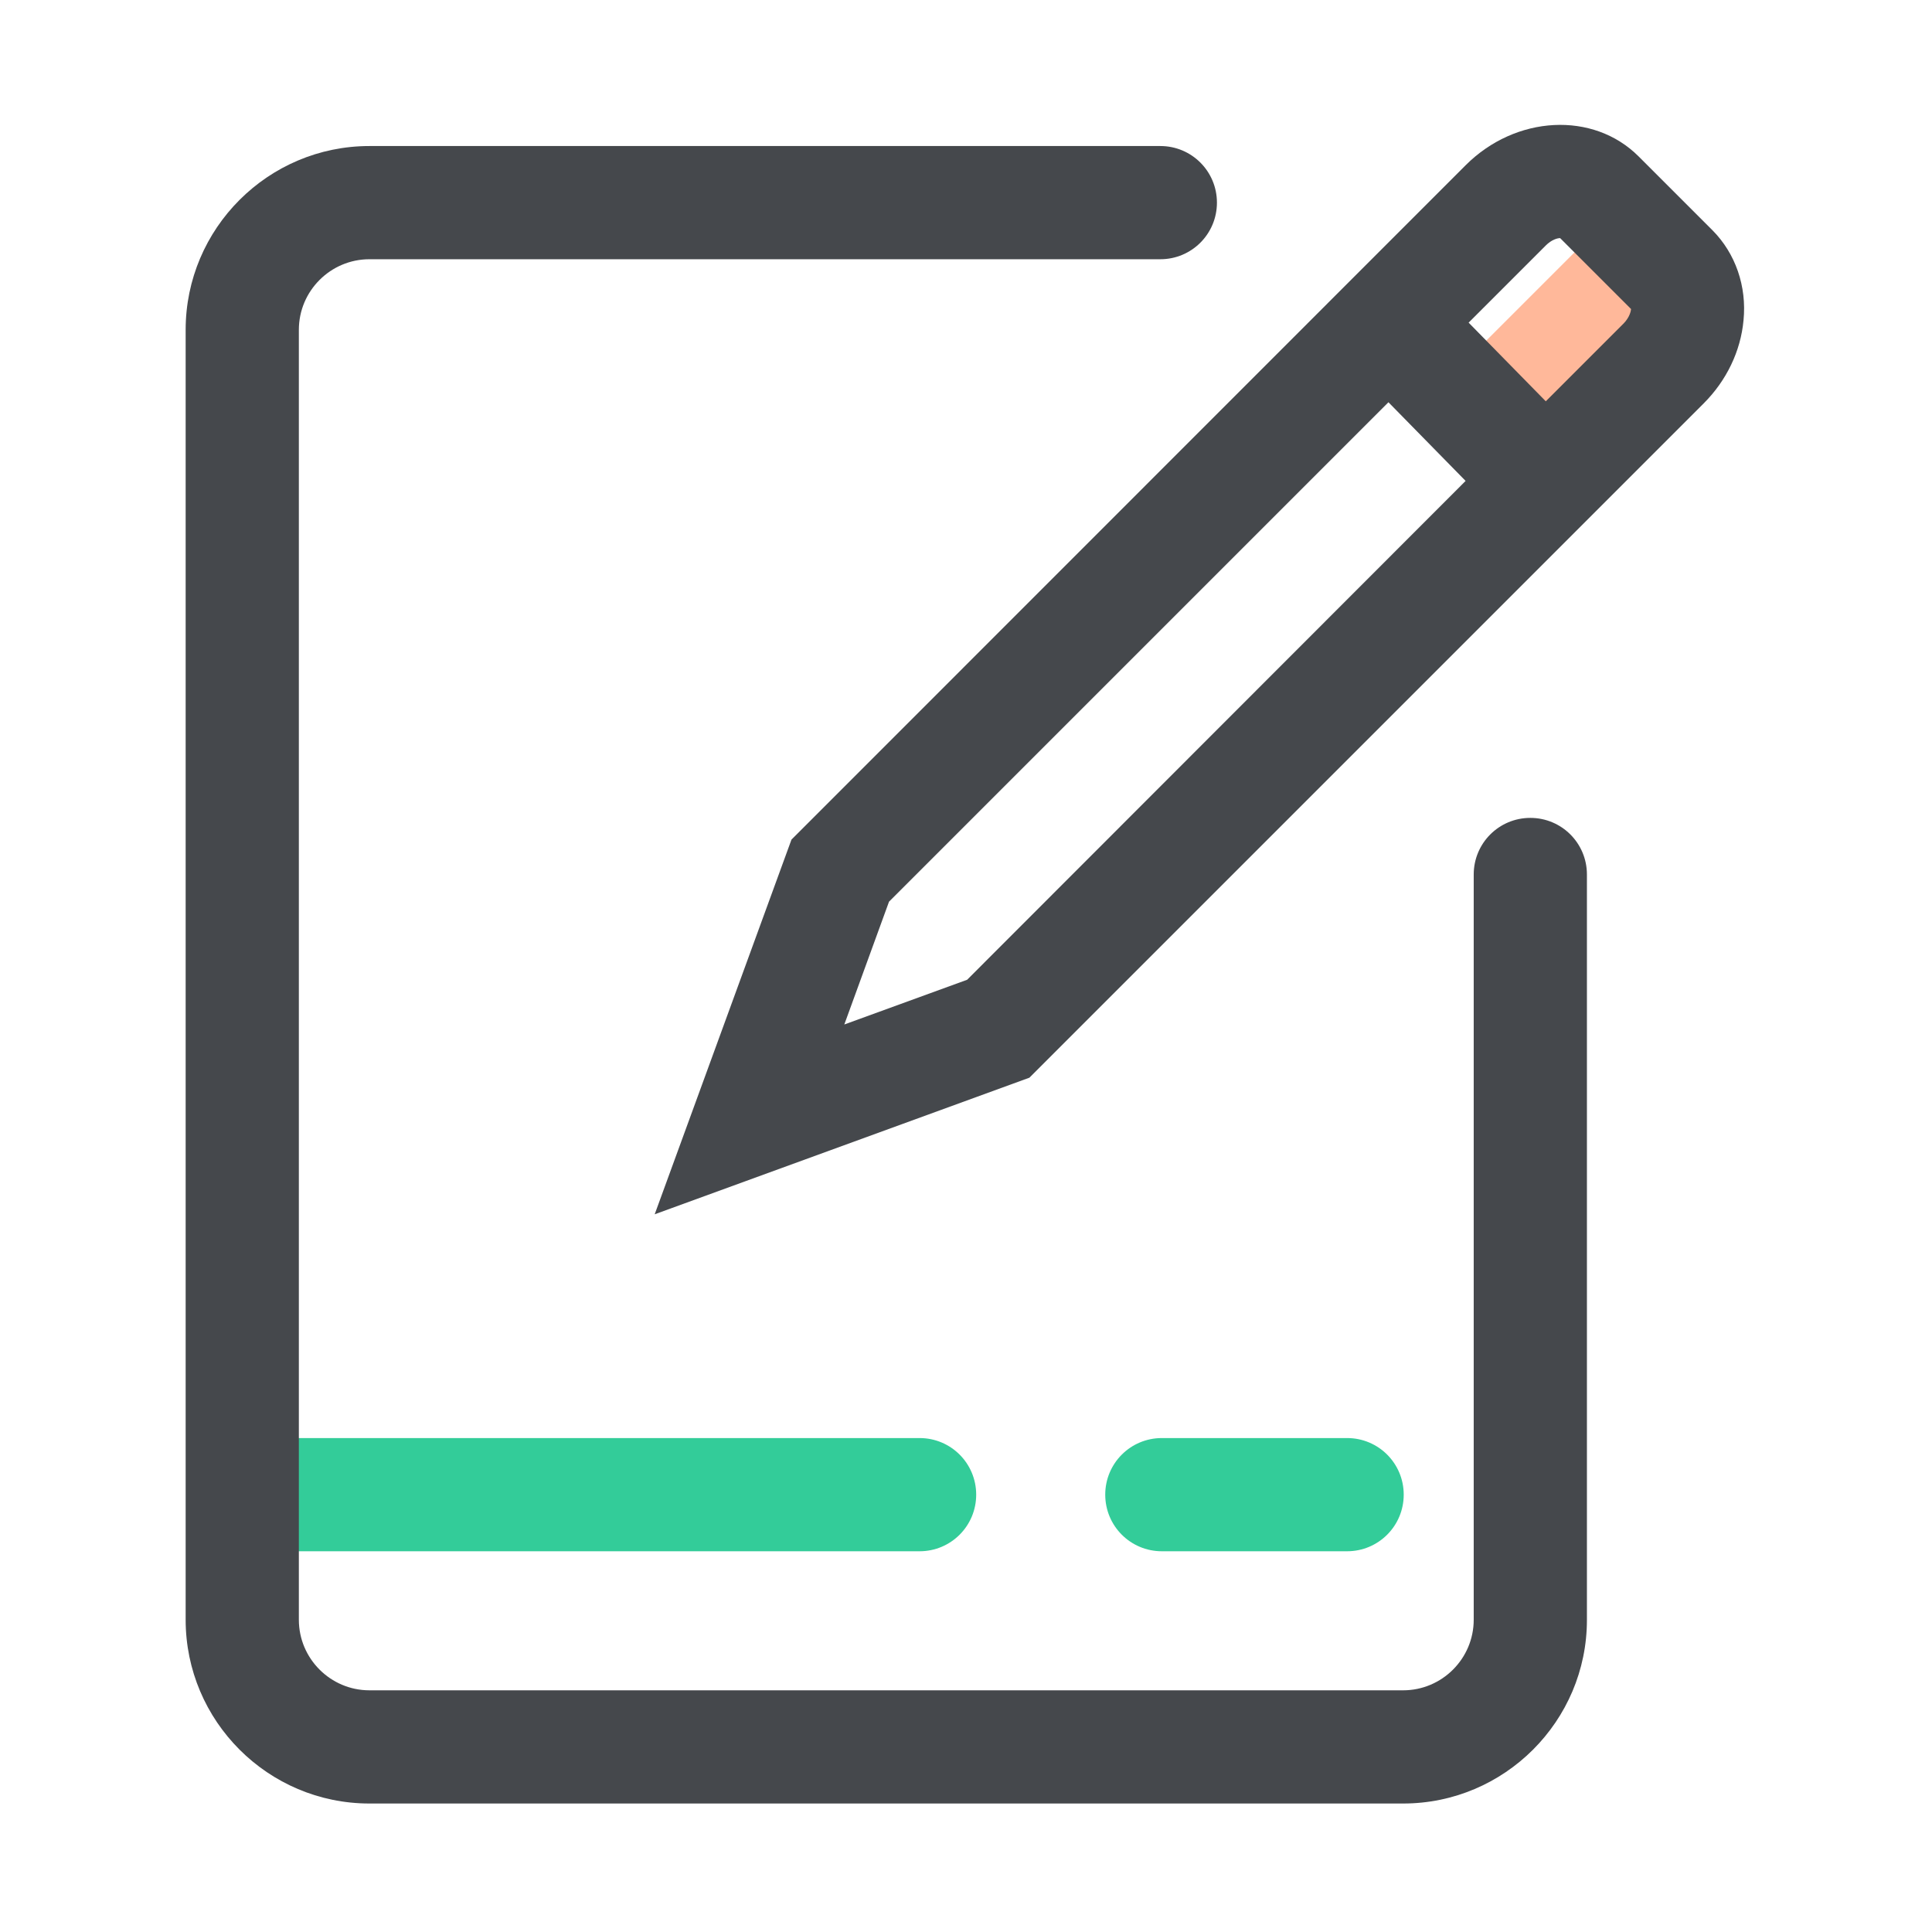
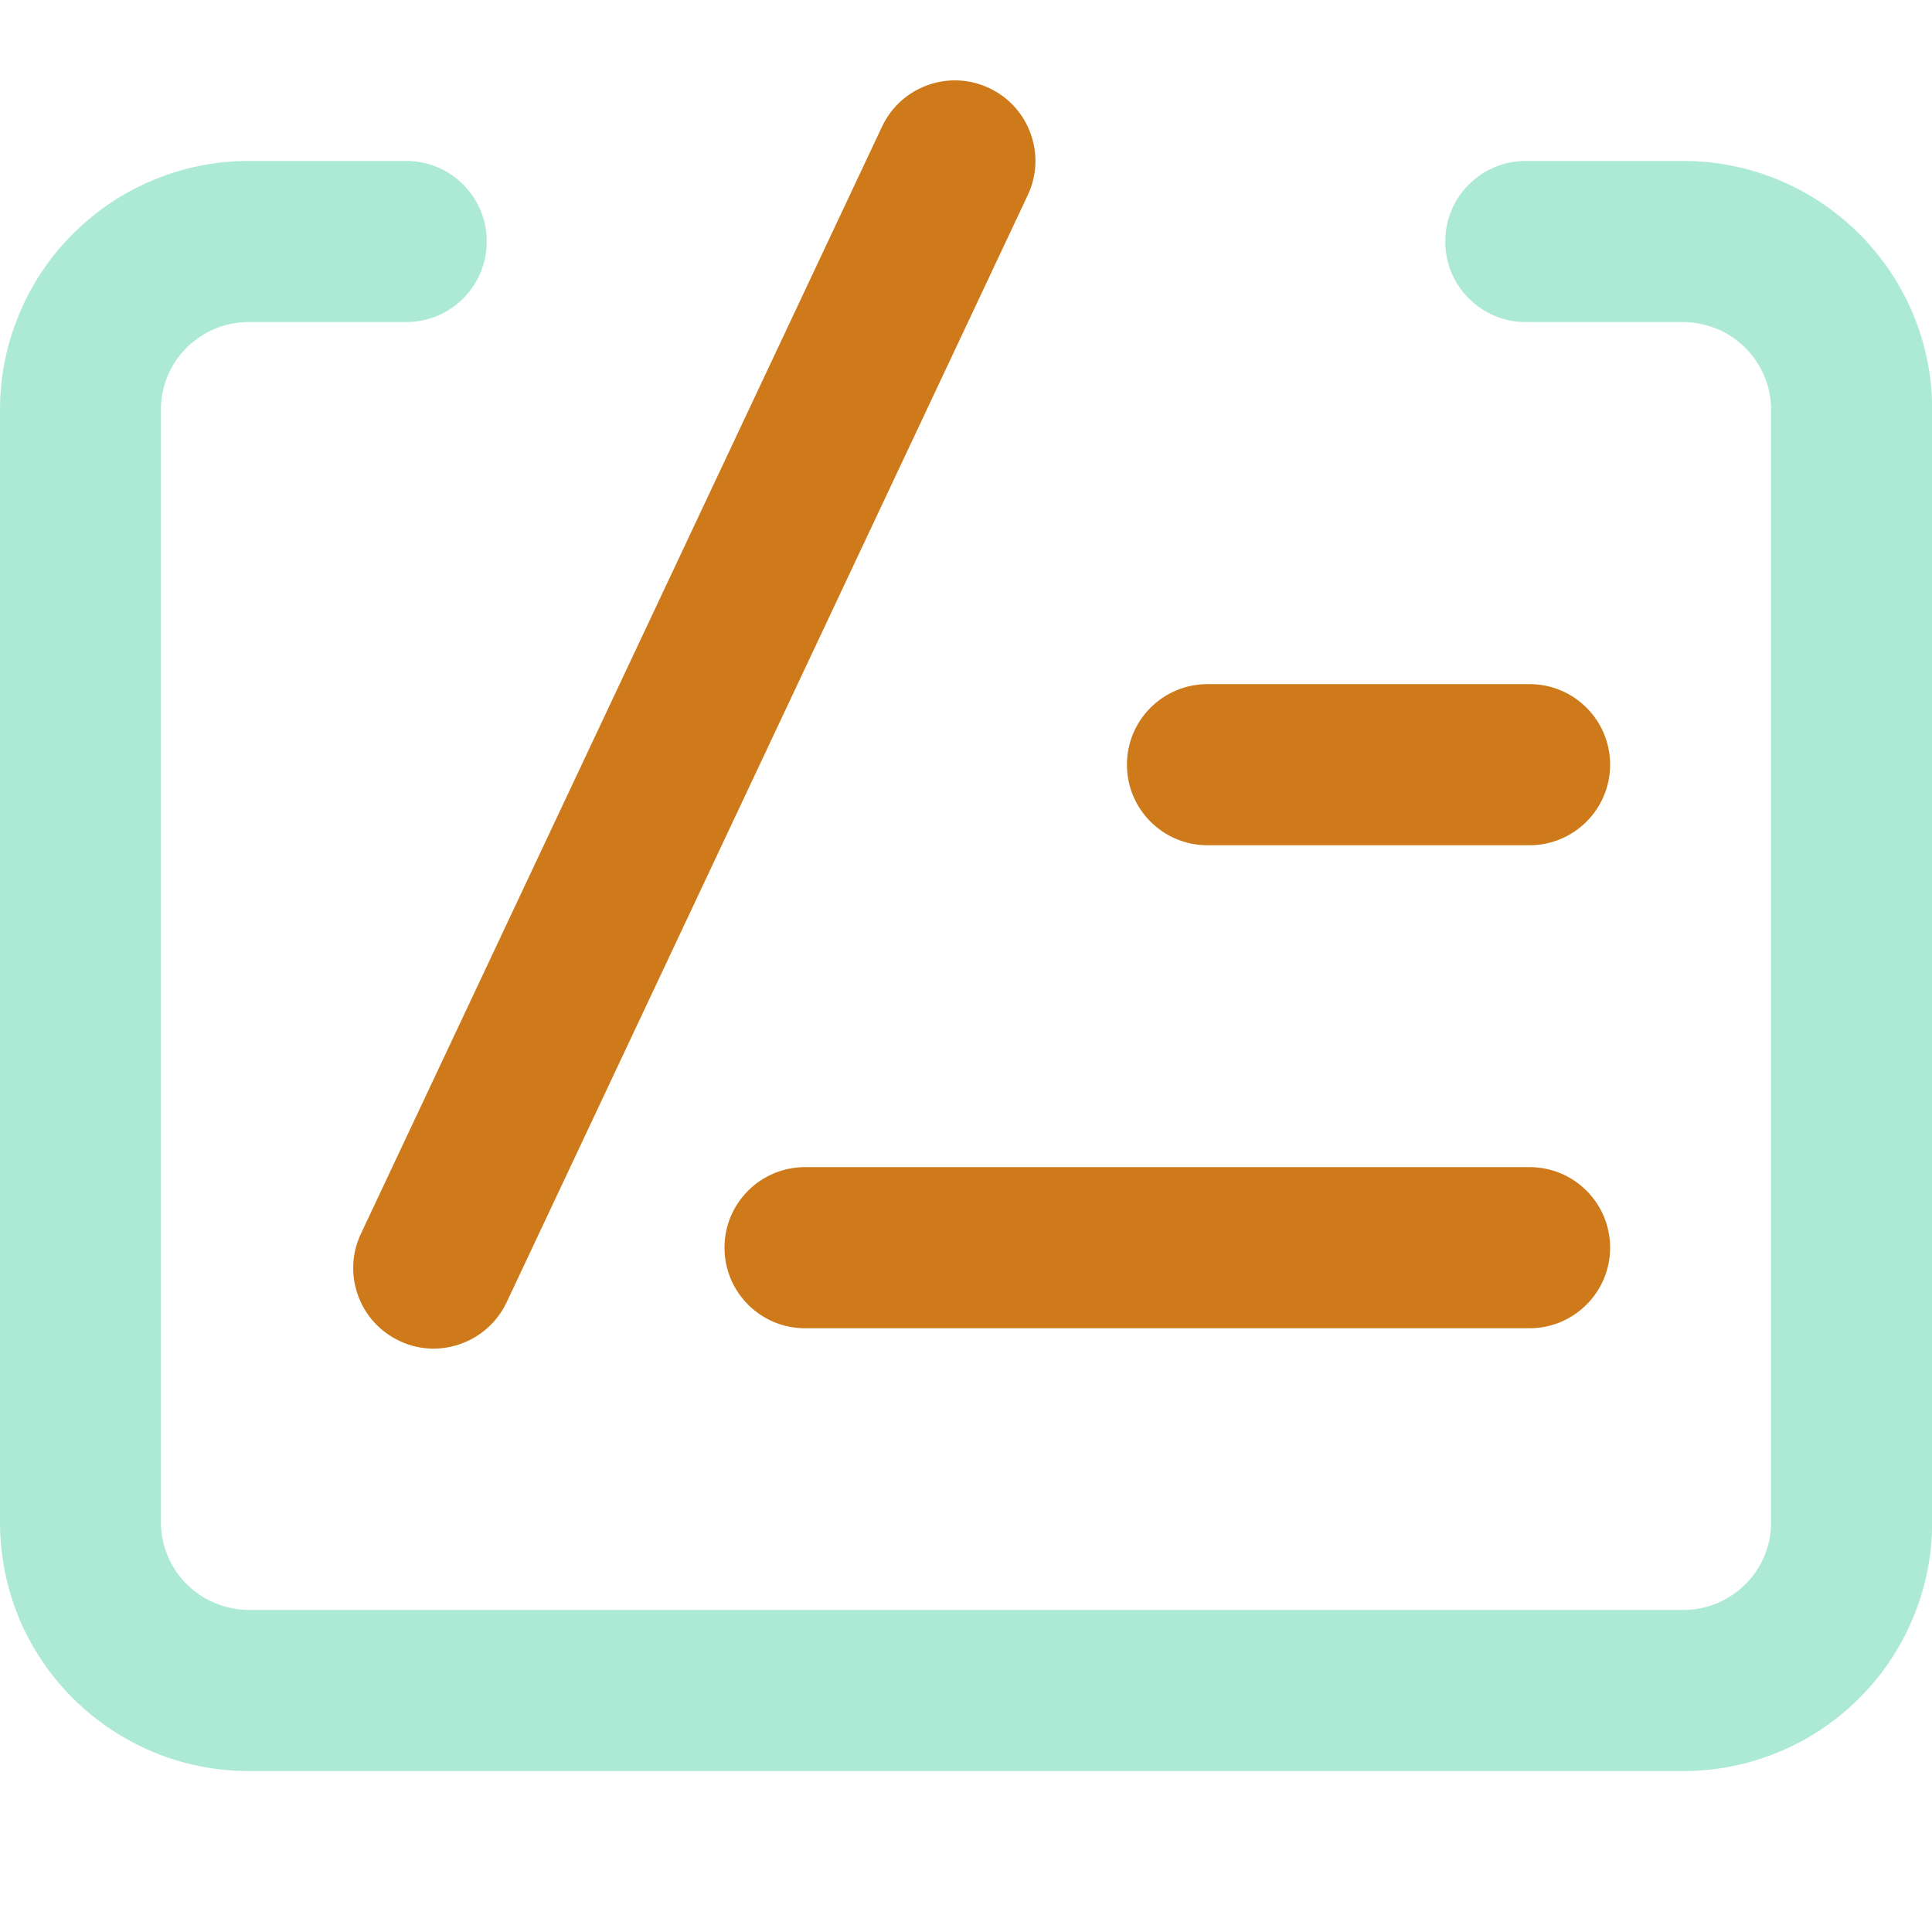
- <svg xmlns="http://www.w3.org/2000/svg" width="800px" height="800px" viewBox="0 0 1024 1024" class="icon" version="1.1">
-   <path d="M714 762.2h-98.2c-16.6 0-30 13.4-30 30s13.4 30 30 30H714c16.6 0 30-13.4 30-30s-13.4-30-30-30zM487.4 762.2H147.1c-16.6 0-30 13.4-30 30s13.4 30 30 30h340.3c16.6 0 30-13.4 30-30s-13.4-30-30-30z" fill="#33CC99" />
-   <path d="M838.253 130.023l65.548 65.548-57.982 57.983-65.549-65.549z" fill="#FFB89A" />
-   <path d="M743.7 955.9H195.8c-53.7 0-97.4-43.7-97.4-97.4V174.8c0-53.7 43.7-97.4 97.4-97.4H615c16.6 0 30 13.4 30 30s-13.4 30-30 30H195.8c-20.6 0-37.4 16.8-37.4 37.4v683.7c0 20.6 16.8 37.4 37.4 37.4h547.9c20.6 0 37.4-16.8 37.4-37.4v-395c0-16.6 13.4-30 30-30s30 13.4 30 30v395.1c0 53.6-43.7 97.3-97.4 97.3z" fill="#45484C" />
-   <path d="M907.7 122.1l-39.2-39.2c-24-24-65.1-21.9-91.7 4.7L419.5 445 347 643.6l198.6-72.4L903 213.8c12.1-12.1 19.6-27.7 21.1-44 1.8-18.1-4.3-35.5-16.4-47.7zM512.6 519.3L447.5 543l23.7-65.1 264.7-264.7 40.9 41.7-264.2 264.4z m348-347.9l-41.3 41.3-40.9-41.7 40.9-40.9c3.1-3.1 6.2-3.9 7.6-3.9l37.6 37.6c-0.1 1.3-0.9 4.5-3.9 7.6z" fill="#45484C" />
+ <svg xmlns="http://www.w3.org/2000/svg" width="800px" height="800px" viewBox="0 0 1024 1024" class="icon" version="1.1" fill="#000000">
+   <g id="SVGRepo_bgCarrier" stroke-width="0" />
+   <g id="SVGRepo_tracerCarrier" stroke-linecap="round" stroke-linejoin="round" />
+   <g id="SVGRepo_iconCarrier">
+     <path d="M892.1 938.7H131.9c-17.8 0-35.1-3.5-51.4-10.4-15.6-6.6-29.7-16.1-41.9-28.2C26.5 888 17 873.9 10.3 858.2 3.5 841.8 0 824.5 0 806.8V217.2c0-17.8 3.5-35 10.4-51.3 6.6-15.7 16.1-29.8 28.2-41.9 12.2-12.2 26.3-21.7 42-28.3 16.2-6.9 33.5-10.4 51.3-10.4h83.4c23.6 0 42.7 19.1 42.7 42.7s-19.1 42.7-42.7 42.7h-83.4c-6.3 0-12.4 1.2-18.1 3.6-5.6 2.4-10.6 5.7-14.9 10-4.3 4.3-7.6 9.2-10 14.8-2.4 5.7-3.6 11.8-3.6 18.1v589.6c0 6.3 1.2 12.4 3.7 18.1 2.3 5.5 5.7 10.5 10 14.8 4.3 4.2 9.2 7.6 14.8 9.9 5.8 2.4 11.9 3.7 18.1 3.7h760.2c6.3 0 12.4-1.2 18.1-3.6 5.6-2.4 10.6-5.7 14.9-10 4.3-4.3 7.6-9.2 10-14.8 2.4-5.7 3.6-11.8 3.6-18.1V217.2c0-6.3-1.2-12.4-3.7-18.1-2.3-5.5-5.7-10.5-10-14.8-4.3-4.2-9.2-7.6-14.8-9.9-5.8-2.4-11.9-3.7-18.1-3.7h-83.4c-23.6 0-42.7-19.1-42.7-42.7s19.1-42.7 42.7-42.7h83.4c17.8 0 35.1 3.5 51.4 10.4 15.6 6.6 29.7 16.1 41.9 28.2 12.1 12.1 21.6 26.2 28.3 41.9 6.9 16.3 10.4 33.6 10.4 51.4v589.6c0 17.8-3.5 35-10.4 51.3-6.6 15.7-16.1 29.8-28.2 41.9-12.2 12.2-26.3 21.7-42 28.3-16.3 6.9-33.6 10.4-51.4 10.4z" fill="#33cc9966" />
+     <path d="M229.8 714.8c-6.1 0-12.3-1.3-18.1-4.1-21.3-10-30.5-35.5-20.4-56.8L467.5 67.1c10-21.3 35.5-30.5 56.8-20.4 21.3 10 30.5 35.5 20.4 56.8L268.5 690.3c-7.3 15.4-22.7 24.5-38.7 24.5zM810.7 448H640c-23.6 0-42.7-19.1-42.7-42.7s19.1-42.7 42.7-42.7h170.7c23.6 0 42.7 19.1 42.7 42.7S834.2 448 810.7 448zM810.7 704h-384c-23.6 0-42.7-19.1-42.7-42.7s19.1-42.7 42.7-42.7h384c23.6 0 42.7 19.1 42.7 42.7S834.2 704 810.7 704z" fill="#ce7a1a" />
+   </g>
</svg>
